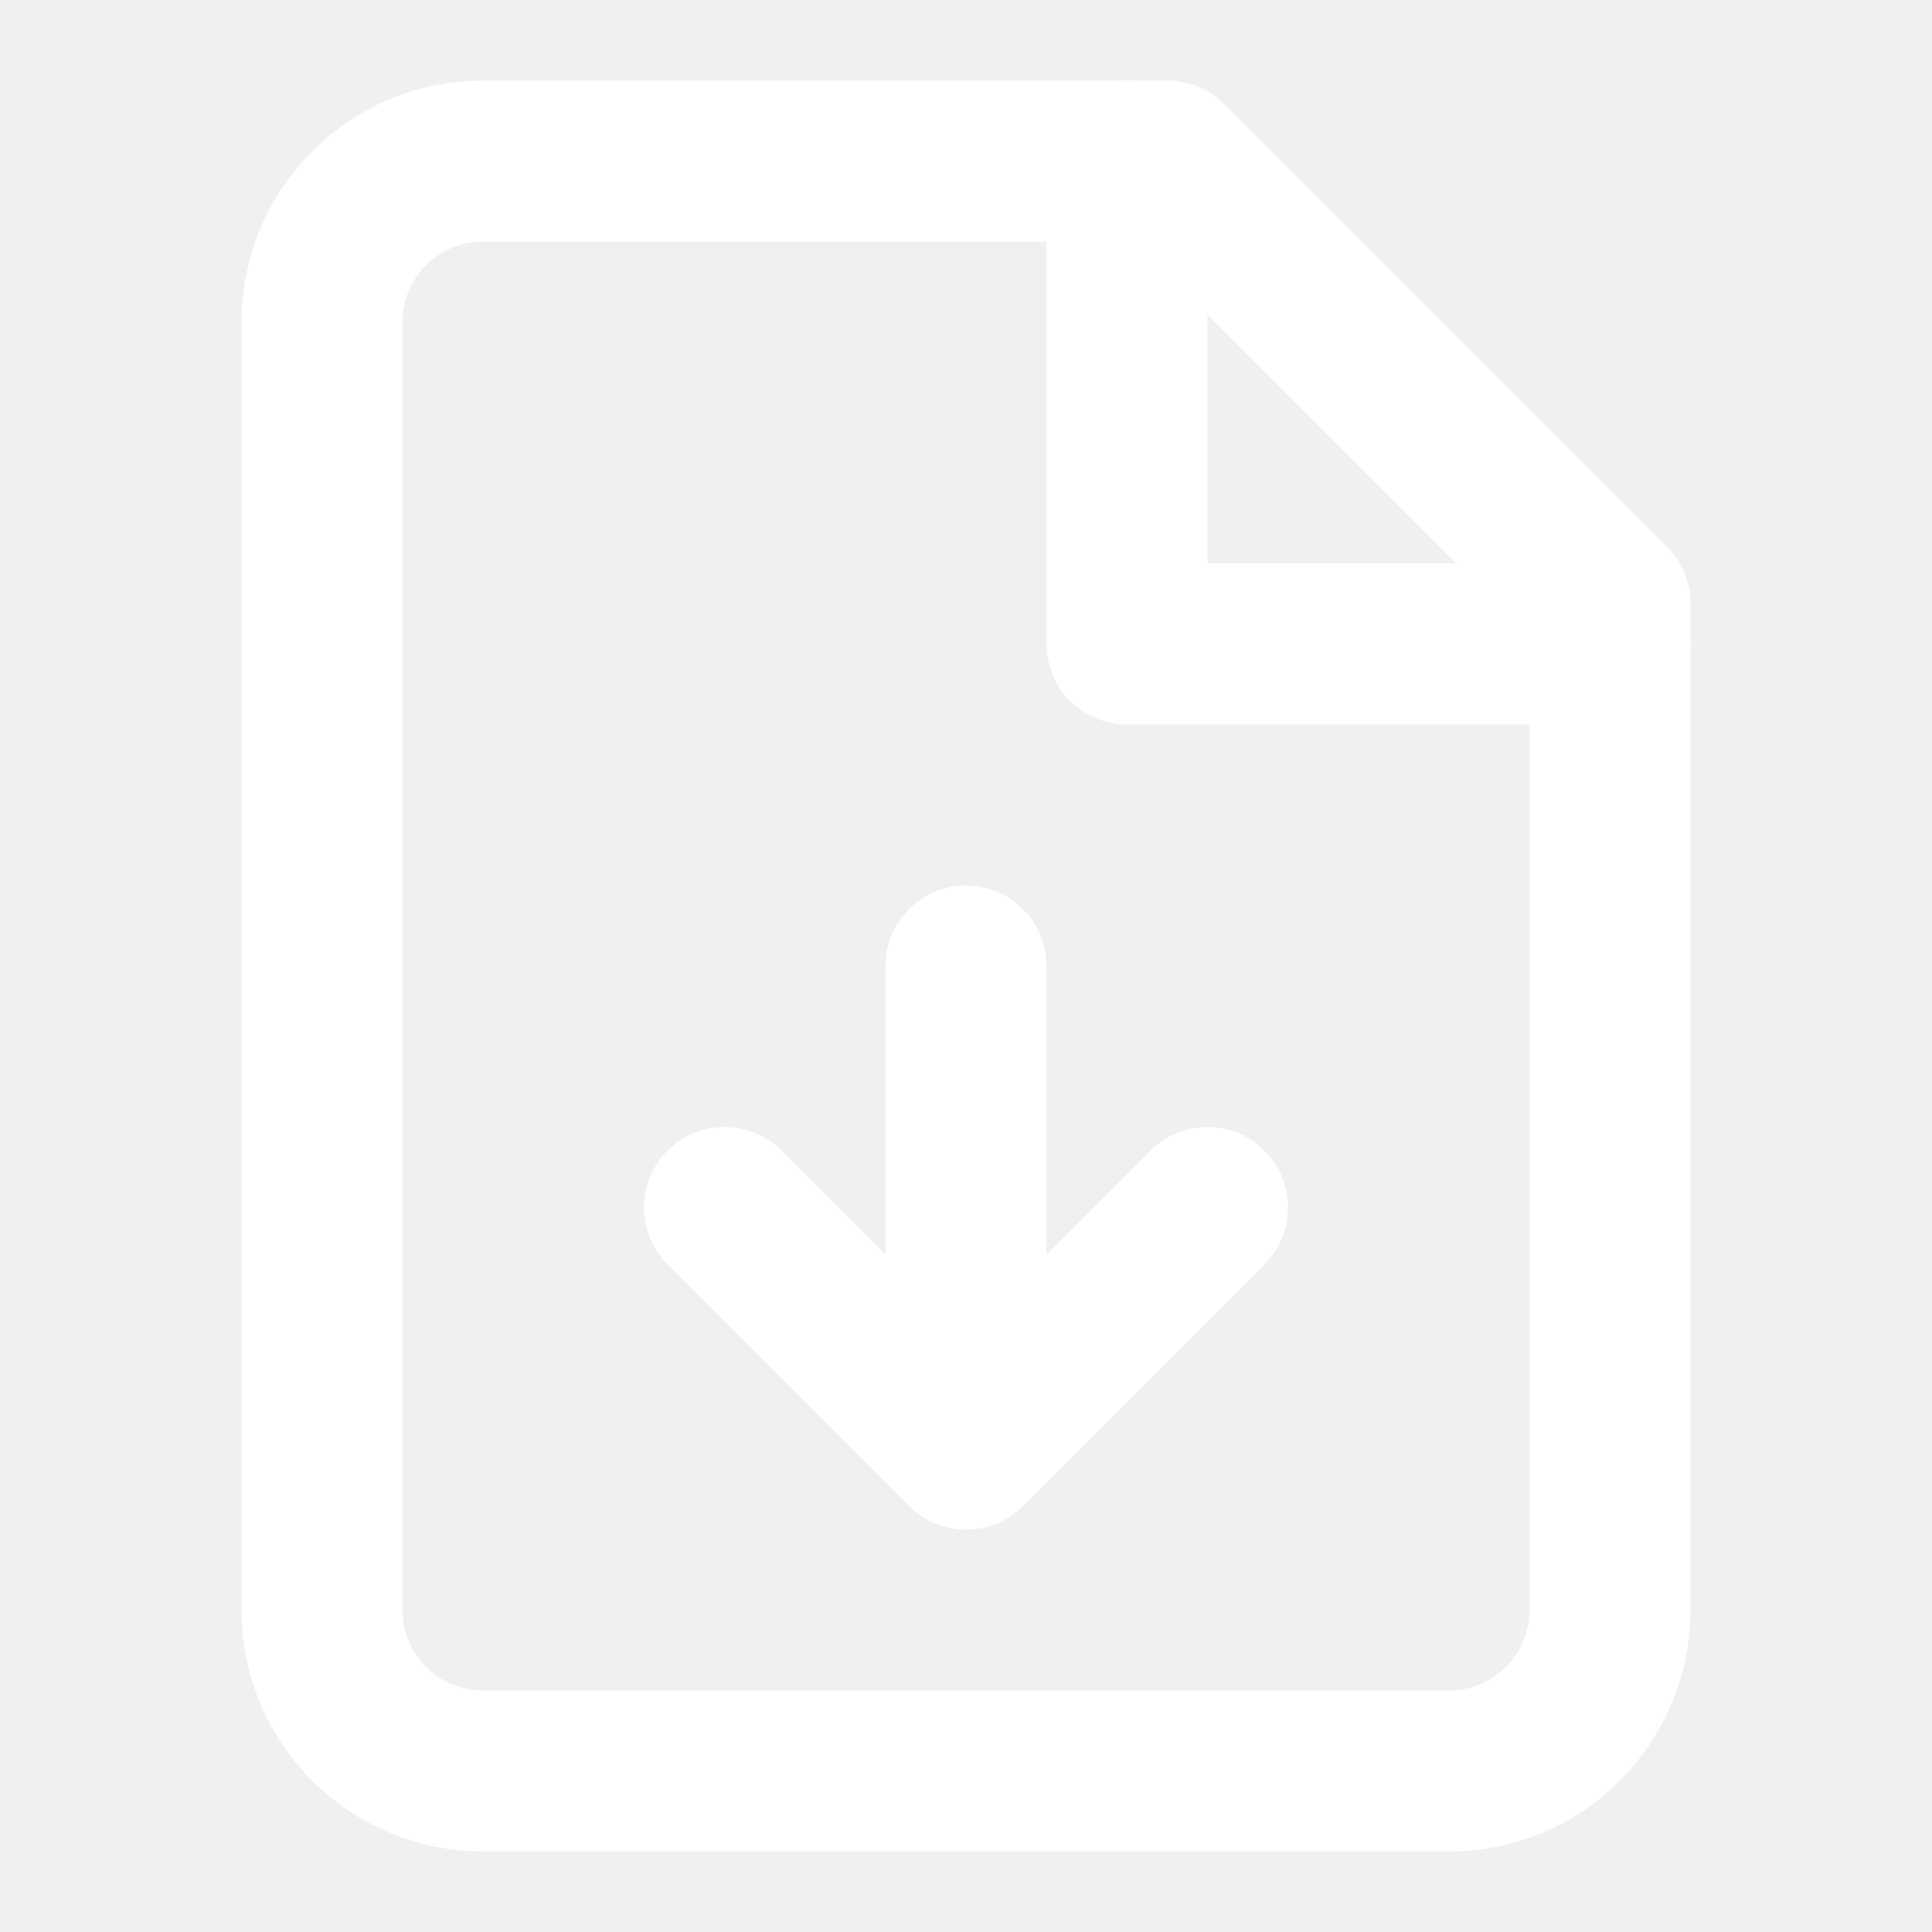
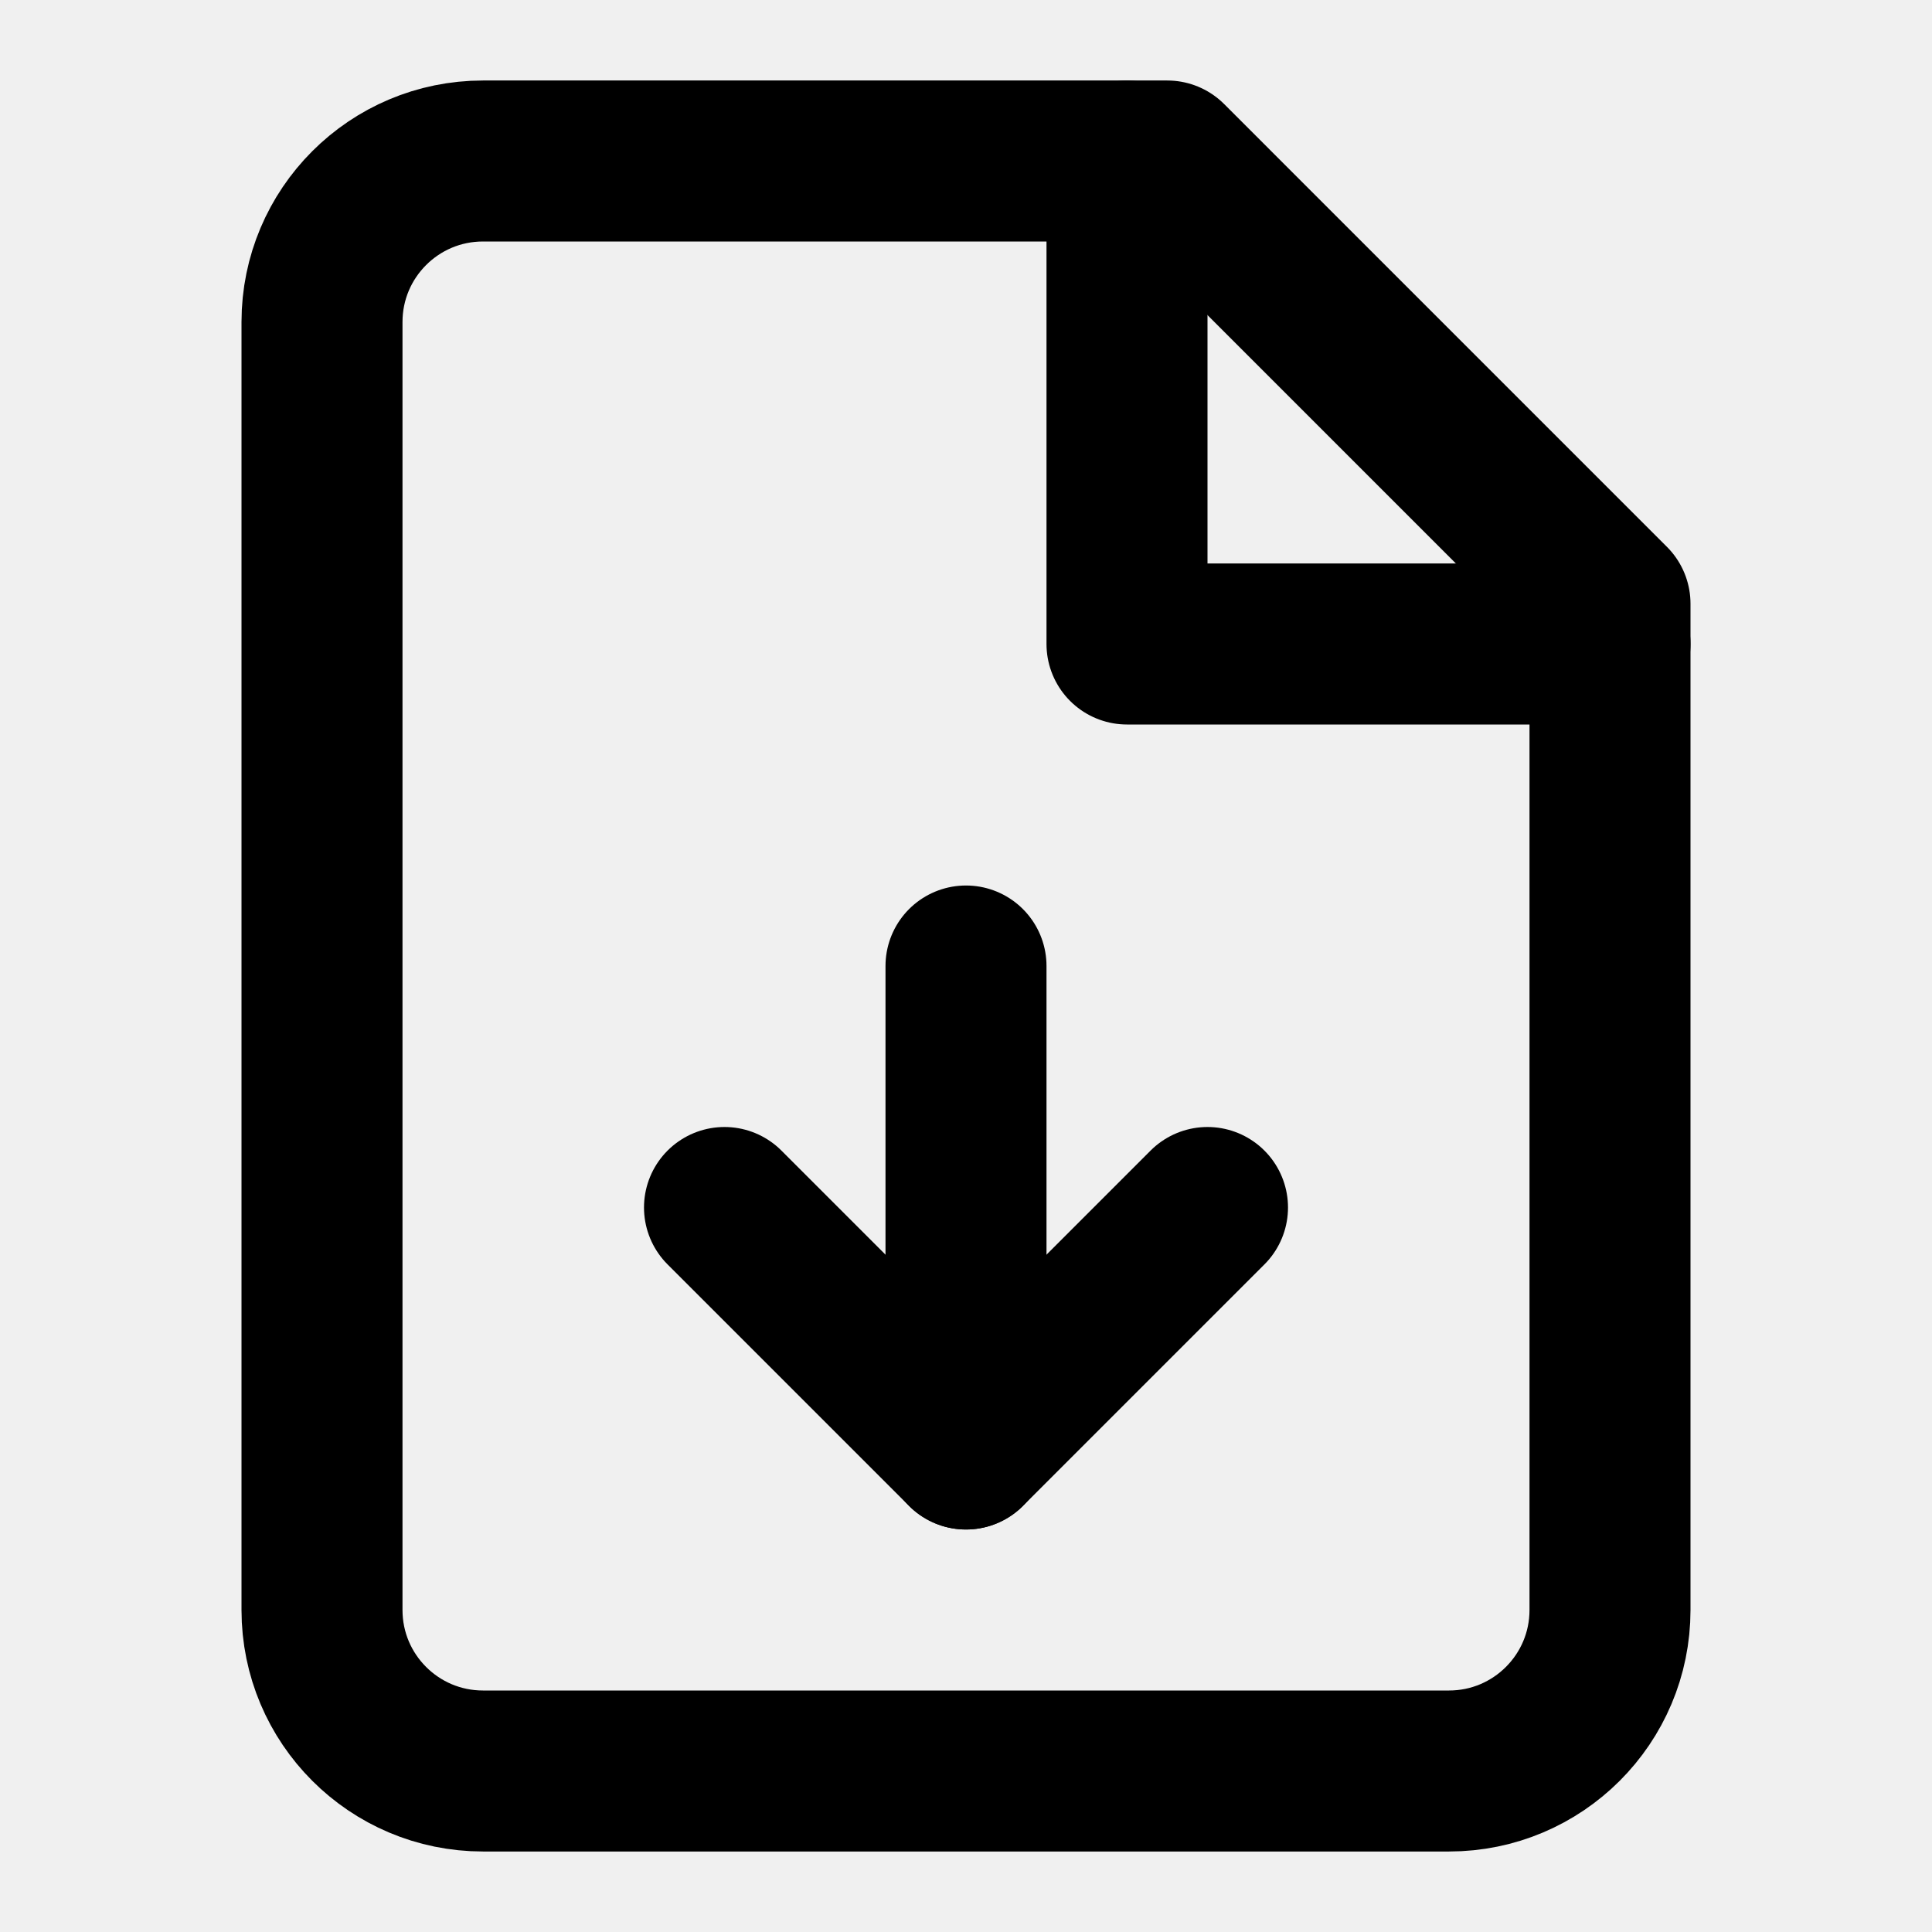
- <svg xmlns="http://www.w3.org/2000/svg" width="24" height="24" viewBox="0 0 24 24" fill="none" stroke="white" stroke-width="2" stroke-linecap="round" stroke-linejoin="round" class="lucide lucide-file-down">
+ <svg xmlns="http://www.w3.org/2000/svg" width="24" height="24" viewBox="0 0 24 24" fill="none" stroke="#000000" stroke-width="2" stroke-linecap="round" stroke-linejoin="round" class="lucide lucide-file-down">
  <path d="M14.5 2H6a2 2 0 0 0-2 2v16a2 2 0 0 0 2 2h12a2 2 0 0 0 2-2V7.5L14.5 2z" />
  <polyline points="14 2 14 8 20 8" />
  <path d="M12 18v-6" />
  <path d="m9 15 3 3 3-3" />
</svg>
